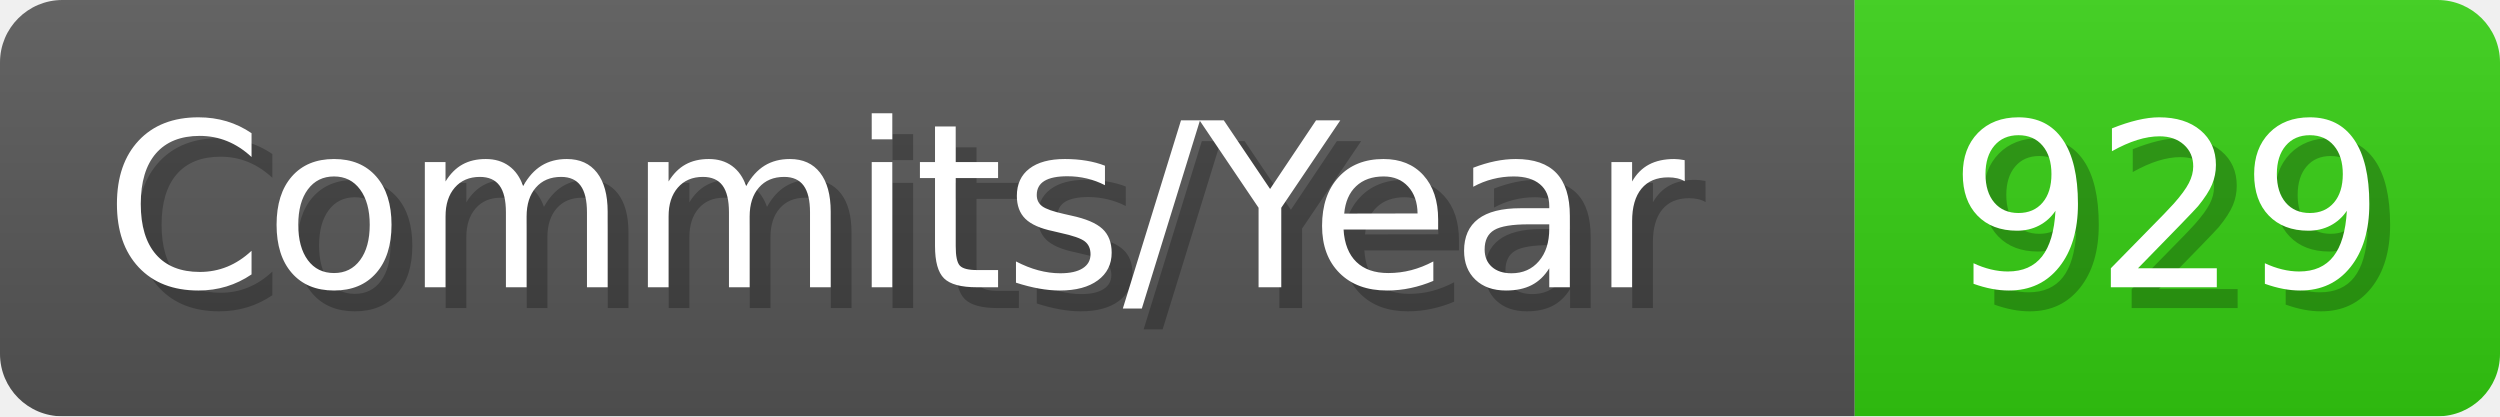
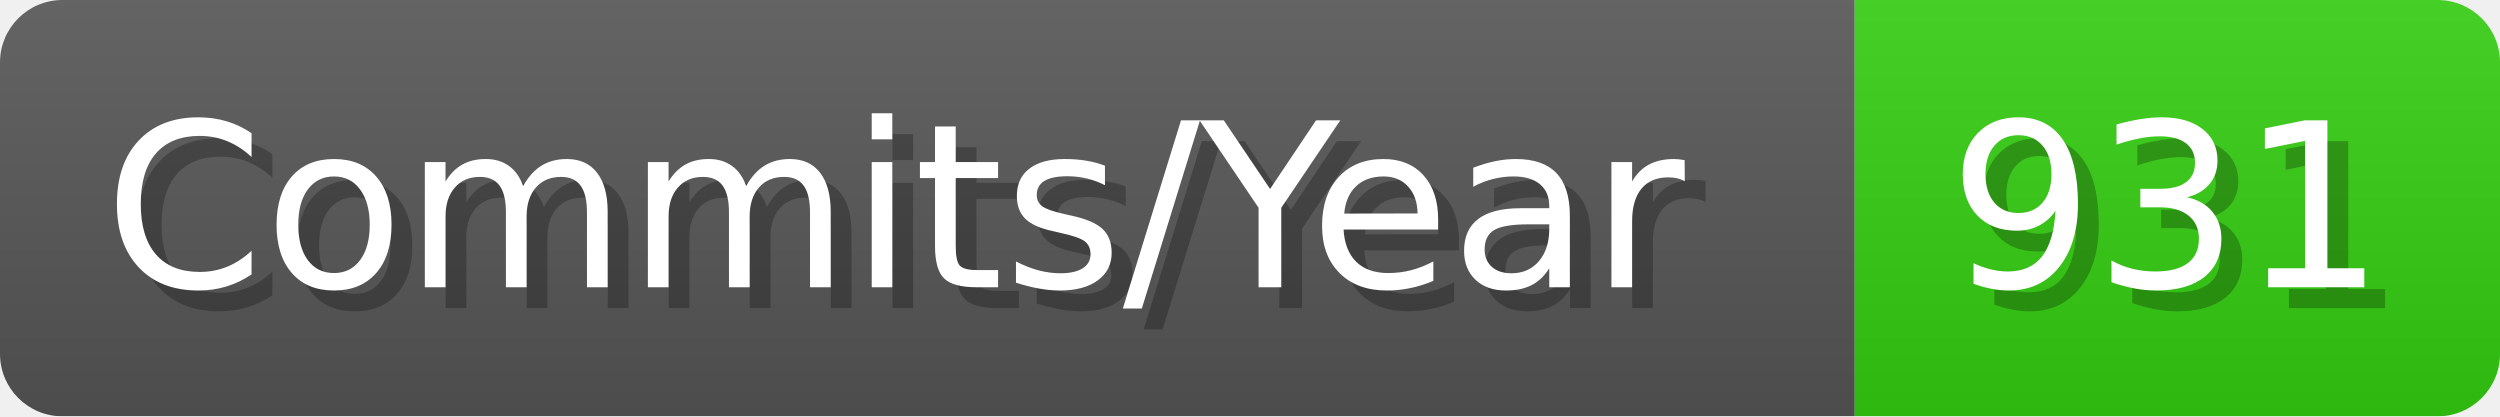
- <svg xmlns="http://www.w3.org/2000/svg" width="120.1" height="20" viewBox="0 0 1201 200" role="img" aria-label="Commits/Year: 929">
+ <svg xmlns="http://www.w3.org/2000/svg" width="120.1" height="20" viewBox="0 0 1201 200" role="img" aria-label="Commits/Year: 931">
  <linearGradient id="aUPdi" x2="0" y2="100%">
    <stop offset="0" stop-opacity=".1" stop-color="#EEE" />
    <stop offset="1" stop-opacity=".1" />
  </linearGradient>
  <mask id="WfAiQ">
    <rect width="1201" height="200" rx="30" fill="#FFF" />
  </mask>
  <g mask="url(#WfAiQ)">
    <rect width="891" height="200" fill="#555" />
    <rect width="310" height="200" fill="#3C1" x="891" />
    <rect width="1201" height="200" fill="url(#aUPdi)" />
  </g>
  <g aria-hidden="true" fill="#fff" text-anchor="start" font-family="Verdana,DejaVu Sans,sans-serif" font-size="110">
    <text x="60" y="148" textLength="791" fill="#000" opacity="0.25">Commits/Year</text>
    <text x="50" y="138" textLength="791">Commits/Year</text>
-     <text x="946" y="148" textLength="210" fill="#000" opacity="0.25">929</text>
-     <text x="936" y="138" textLength="210">929</text>
+     <text x="946" y="148" textLength="210" fill="#000" opacity="0.25">931</text>
+     <text x="936" y="138" textLength="210">931</text>
  </g>
</svg>
